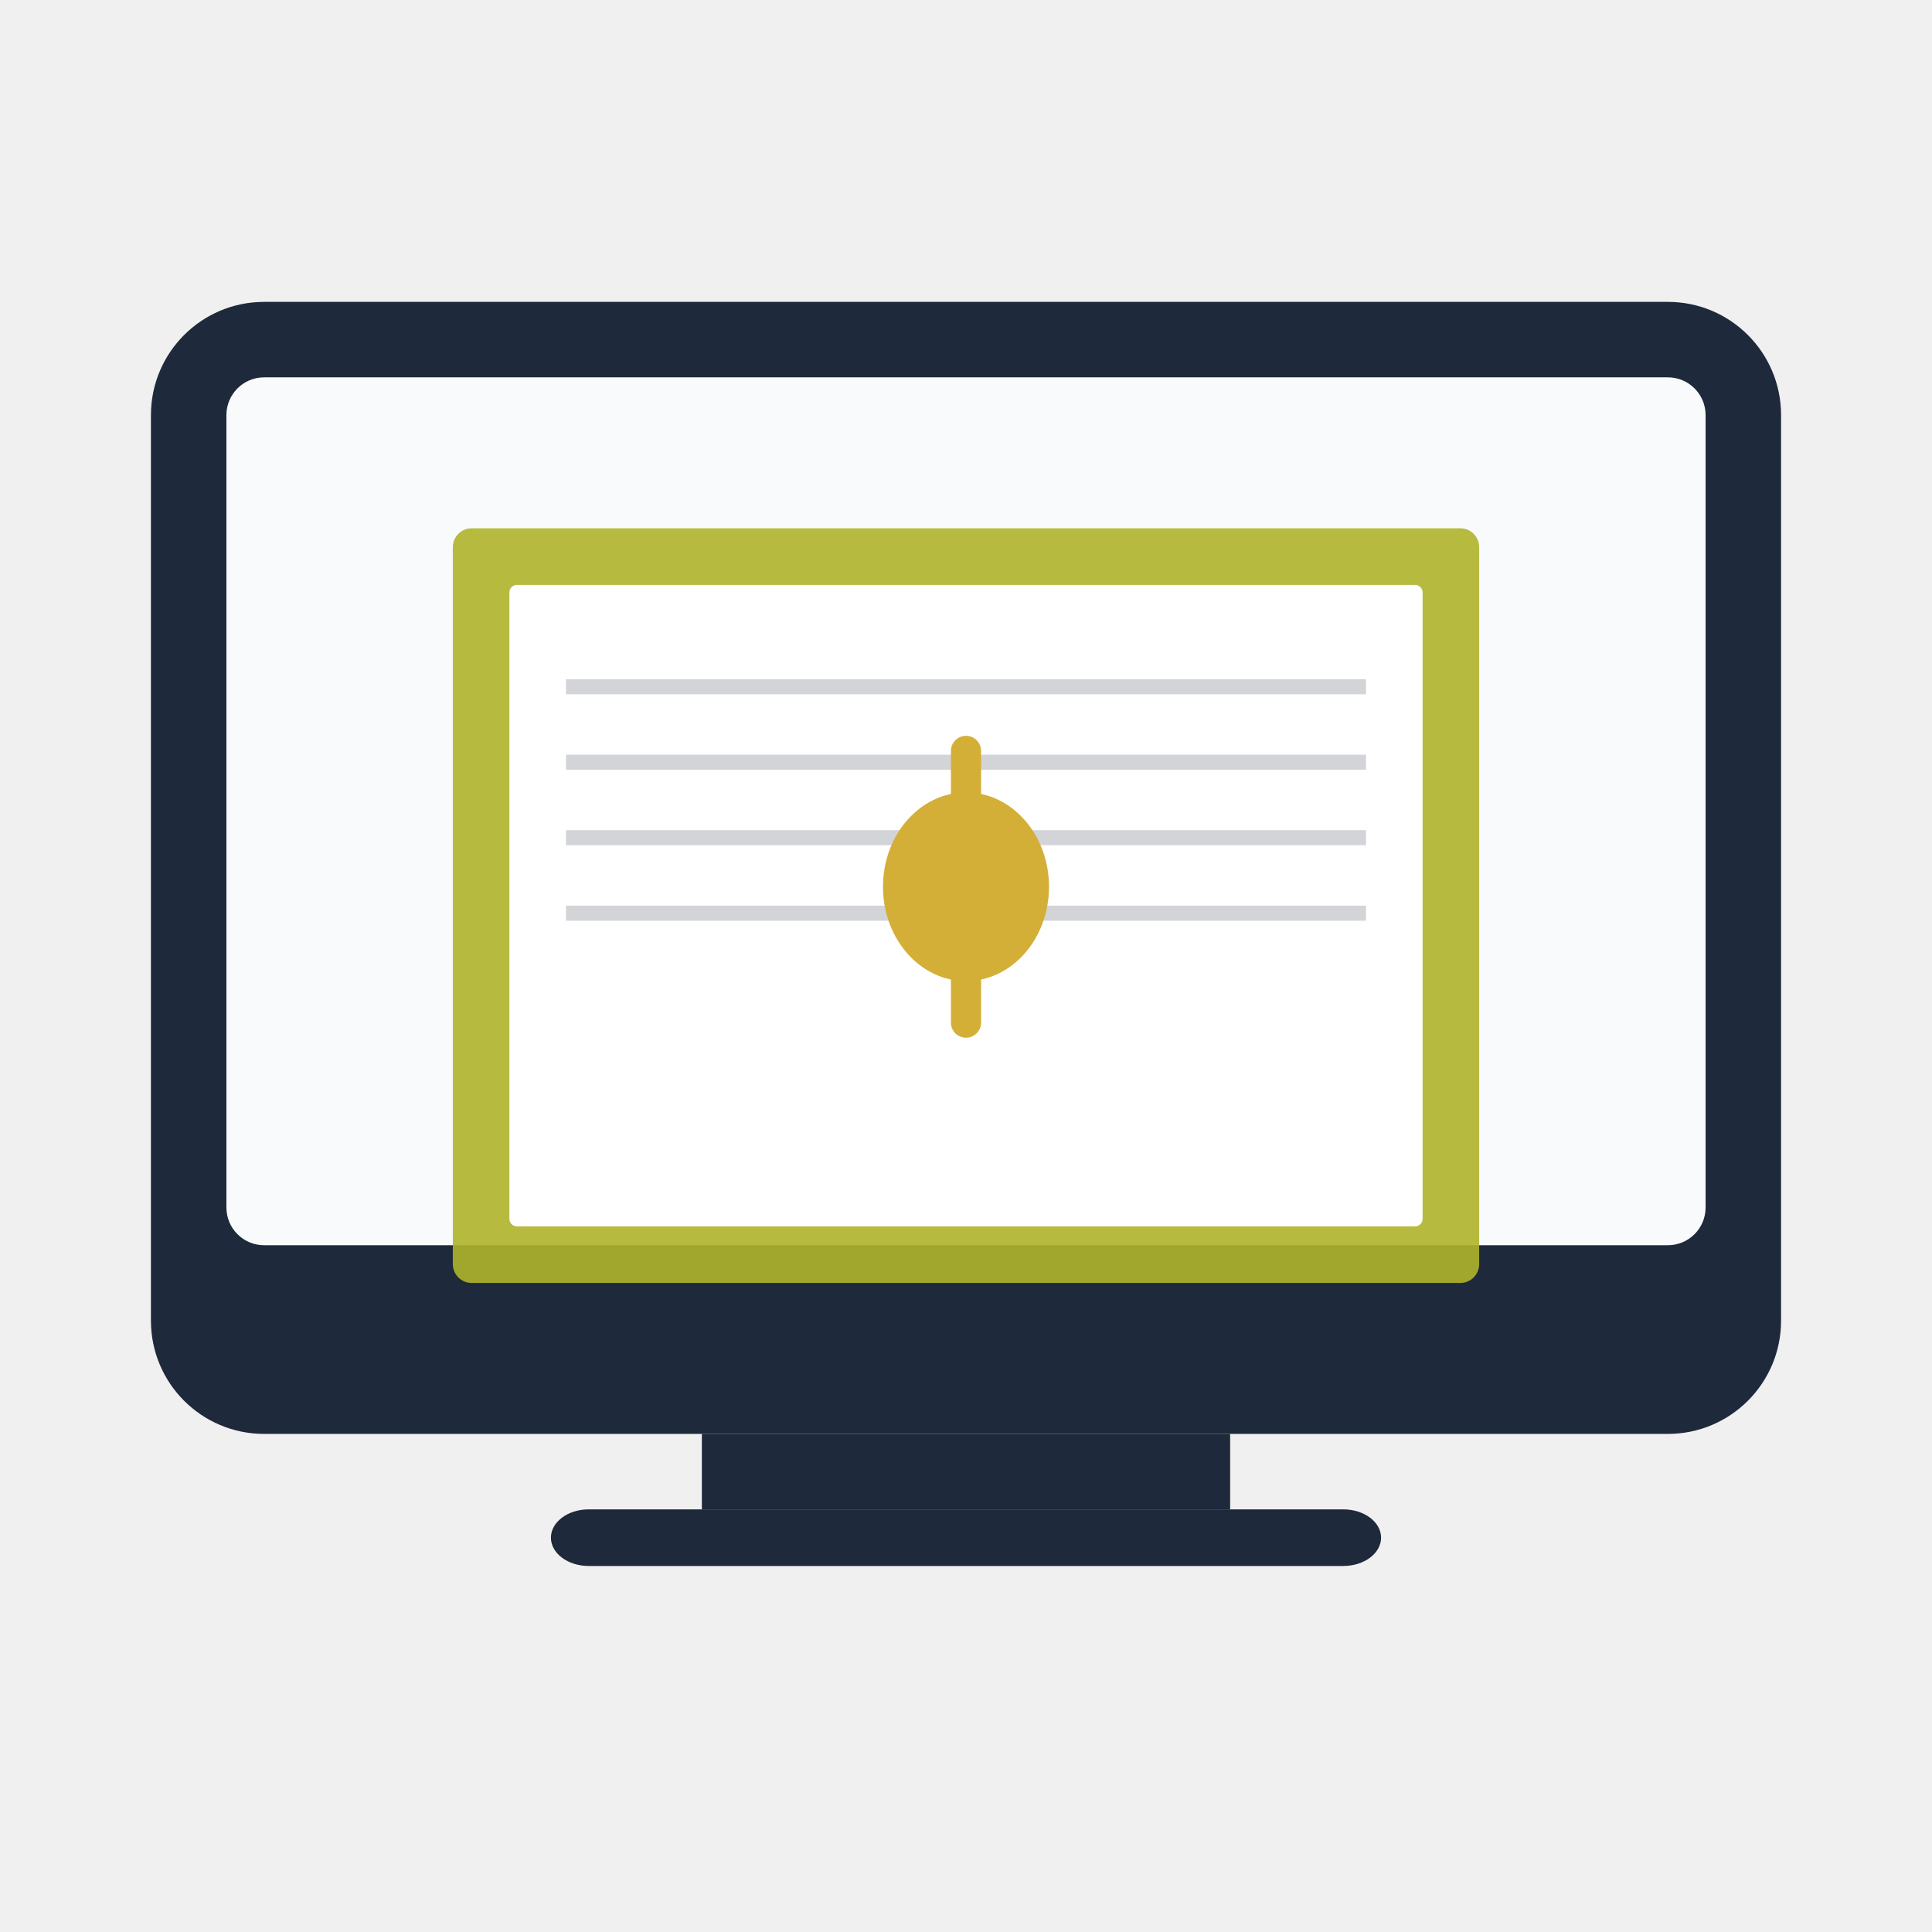
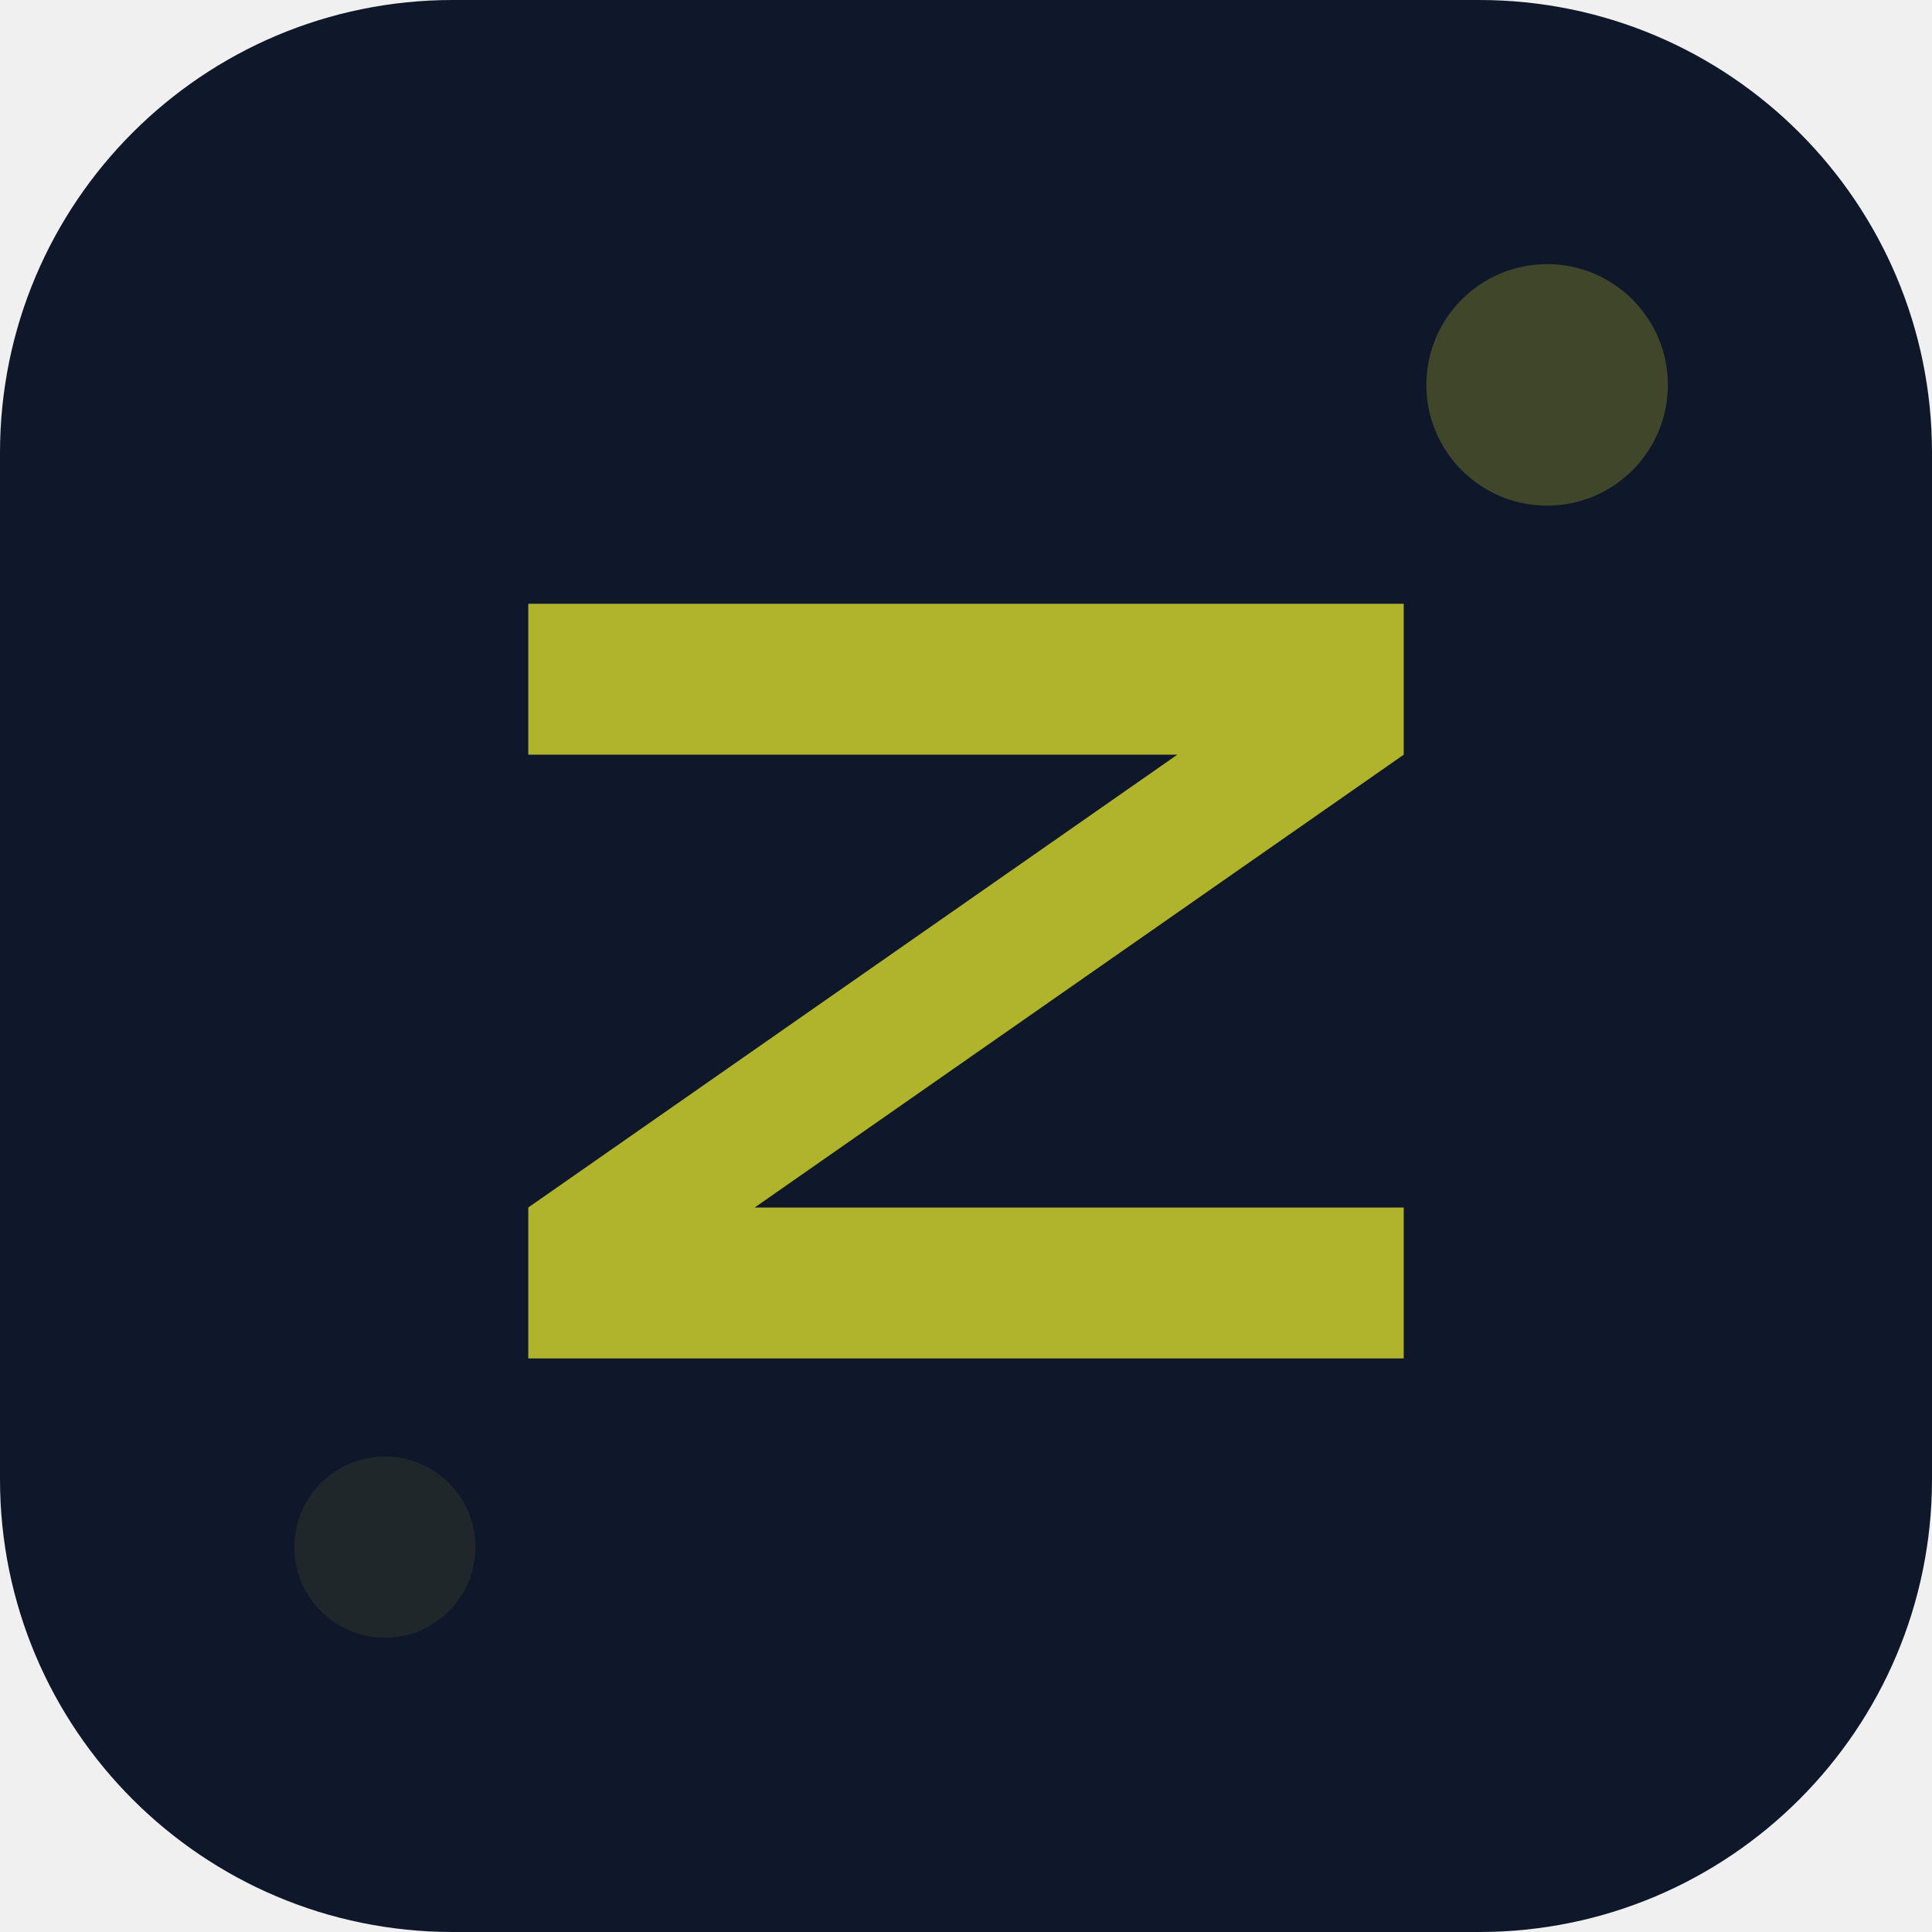
<svg xmlns="http://www.w3.org/2000/svg" width="512" height="512" viewBox="0 0 512 512" fill="none">
-   <rect x="40" y="80" width="432" height="300" rx="30" fill="#1E293B" />
-   <rect x="60" y="100" width="392" height="230" rx="10" fill="#F8FAFC" />
-   <rect x="186" y="380" width="140" height="20" fill="#1E293B" />
-   <rect x="146" y="400" width="220" height="15" rx="10" fill="#1E293B" />
-   <rect x="120" y="140" width="272" height="200" rx="5" fill="#AFB42B" fill-opacity="0.9" />
-   <rect x="135" y="155" width="242" height="170" rx="2" fill="white" />
-   <rect x="150" y="180" width="212" height="4" fill="#1E293B" opacity="0.2" />
-   <rect x="150" y="200" width="212" height="4" fill="#1E293B" opacity="0.2" />
-   <rect x="150" y="220" width="212" height="4" fill="#1E293B" opacity="0.2" />
-   <rect x="150" y="240" width="212" height="4" fill="#1E293B" opacity="0.2" />
-   <path d="M256 260C268.15 260 278 248.807 278 235C278 221.193 268.15 210 256 210C243.85 210 234 221.193 234 235C234 248.807 243.85 260 256 260Z" fill="#D4AF37" />
-   <rect x="252" y="195" width="8" height="80" rx="4" fill="#D4AF37" />
+   <rect width="512" height="512" rx="120" fill="#0F172A" />
+   <path d="M140 160H372V200L200 320H372V360H140V320L312 200H140V160Z" fill="#AFB42B" />
+   <circle cx="410" cy="102" r="32" fill="#AFB42B" fill-opacity="0.3" />
+   <circle cx="102" cy="410" r="24" fill="#AFB42B" fill-opacity="0.1" />
</svg>
